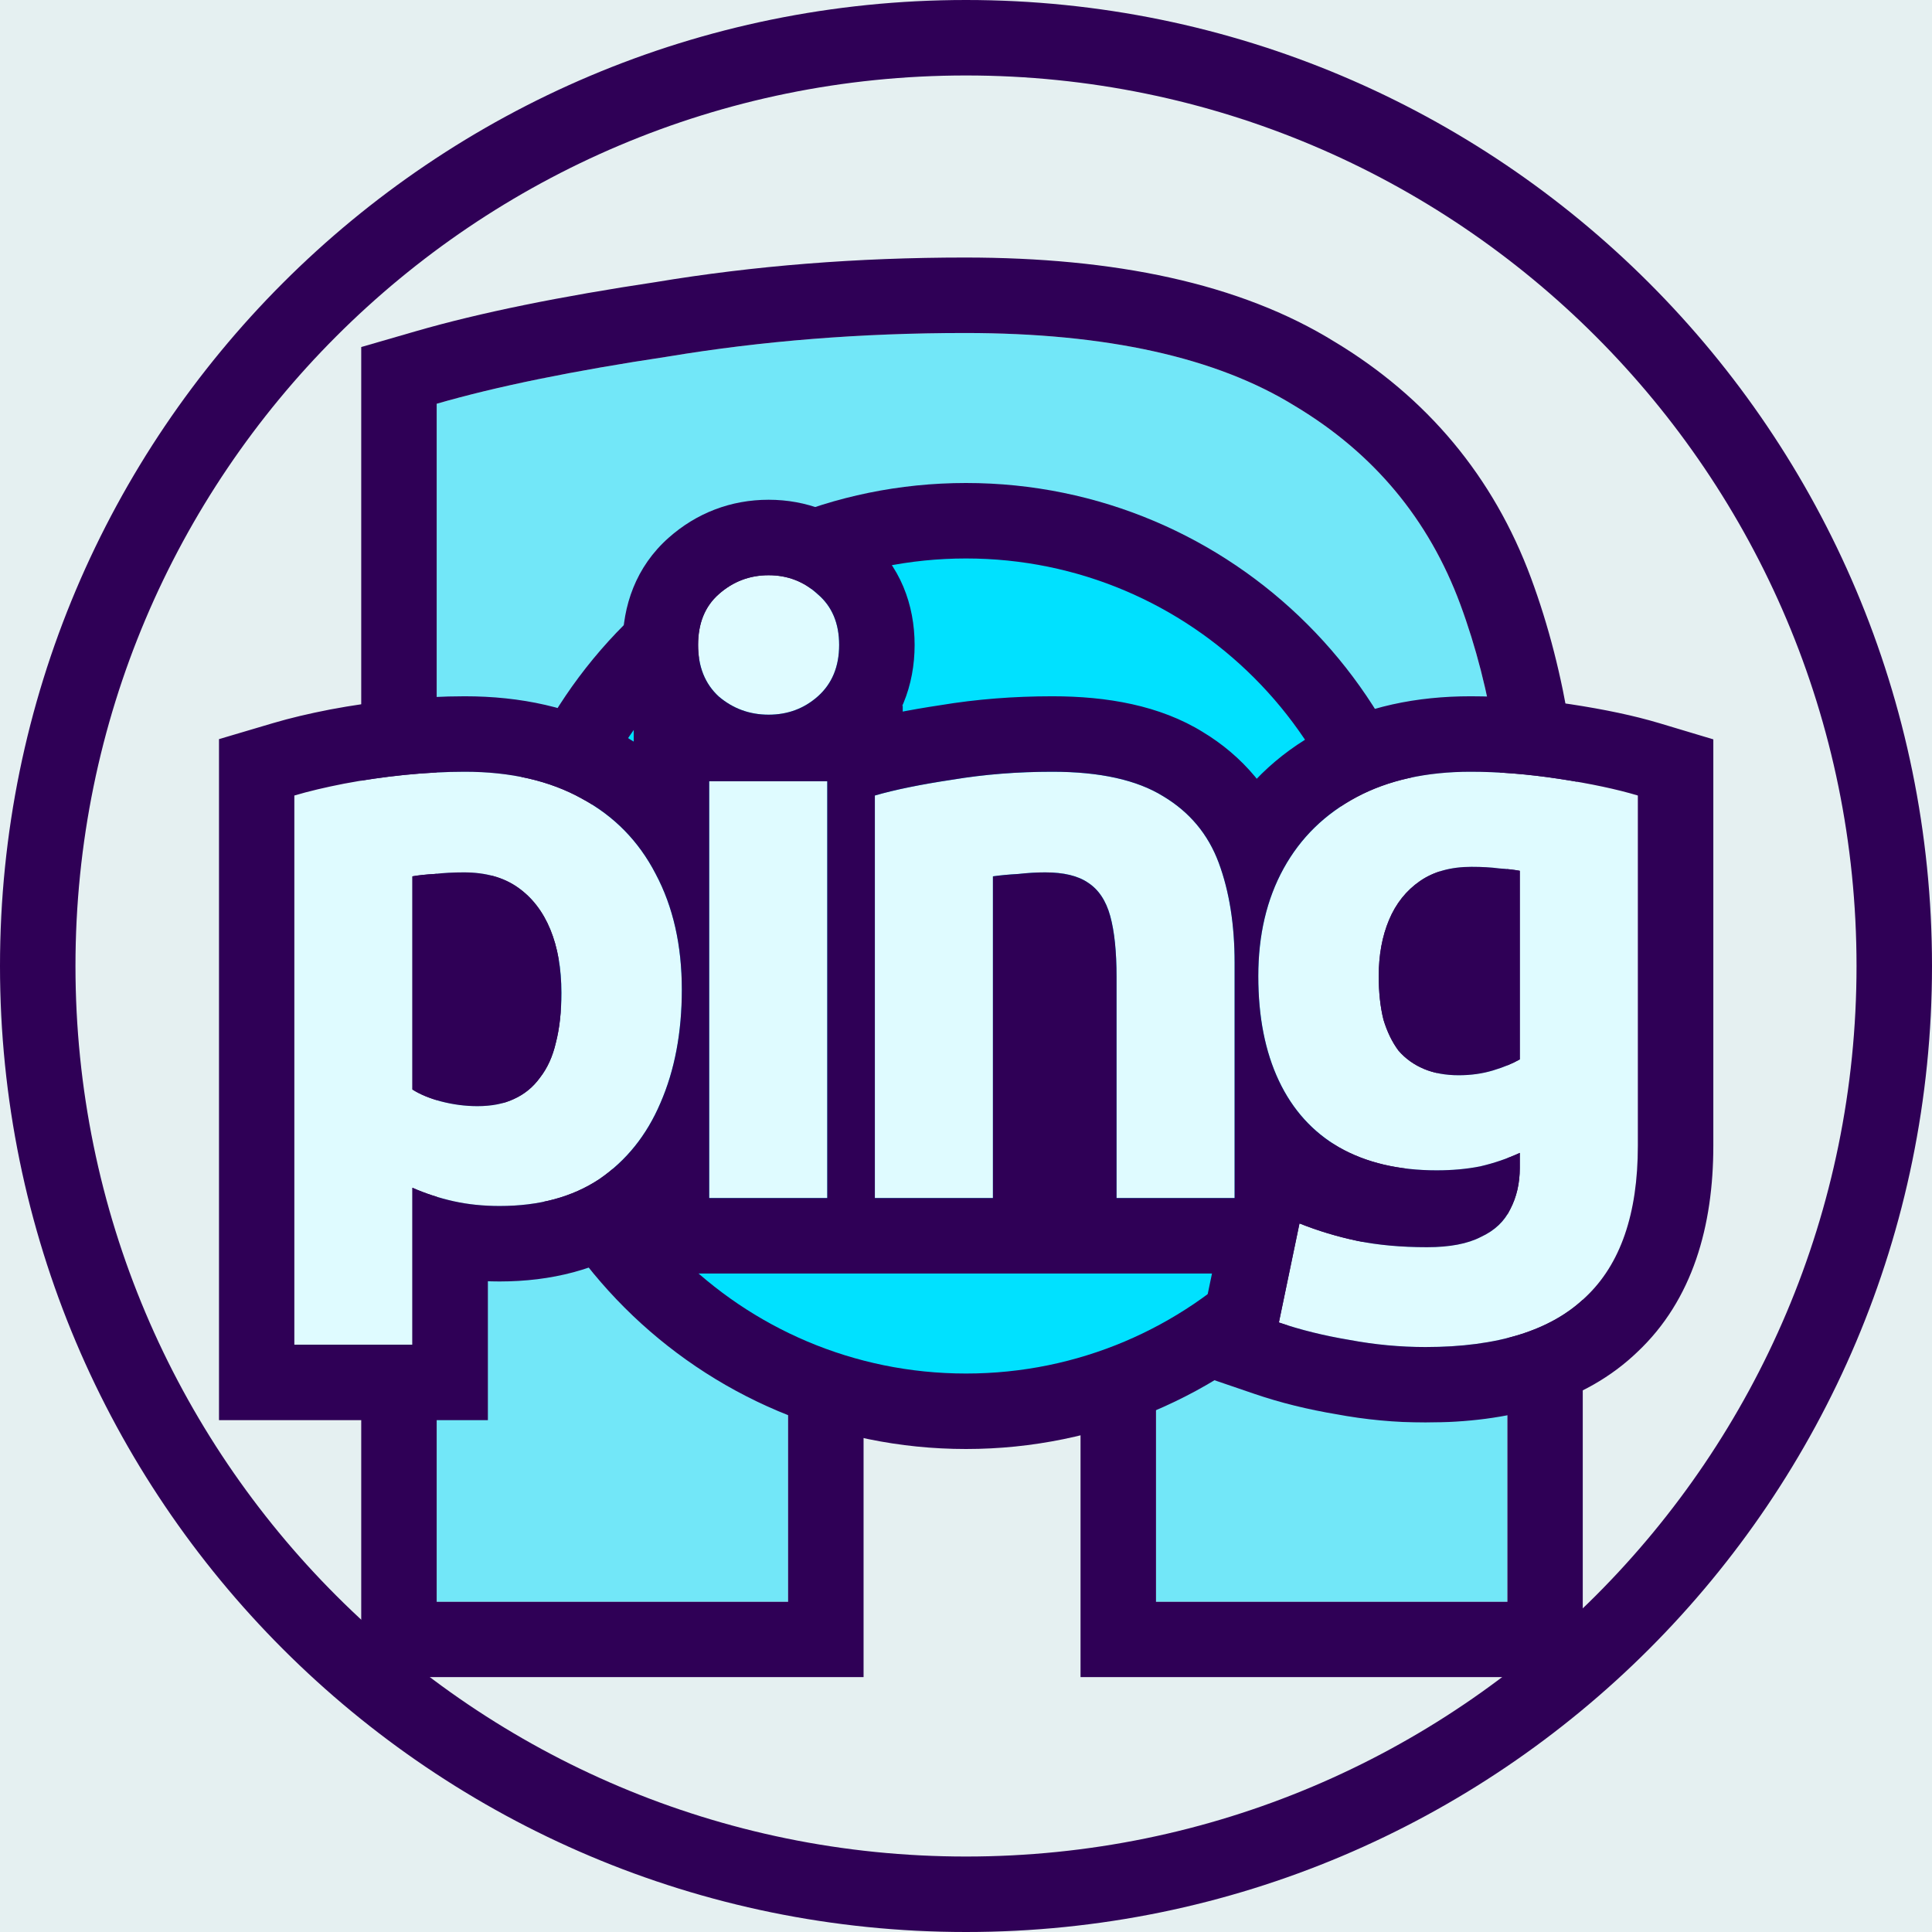
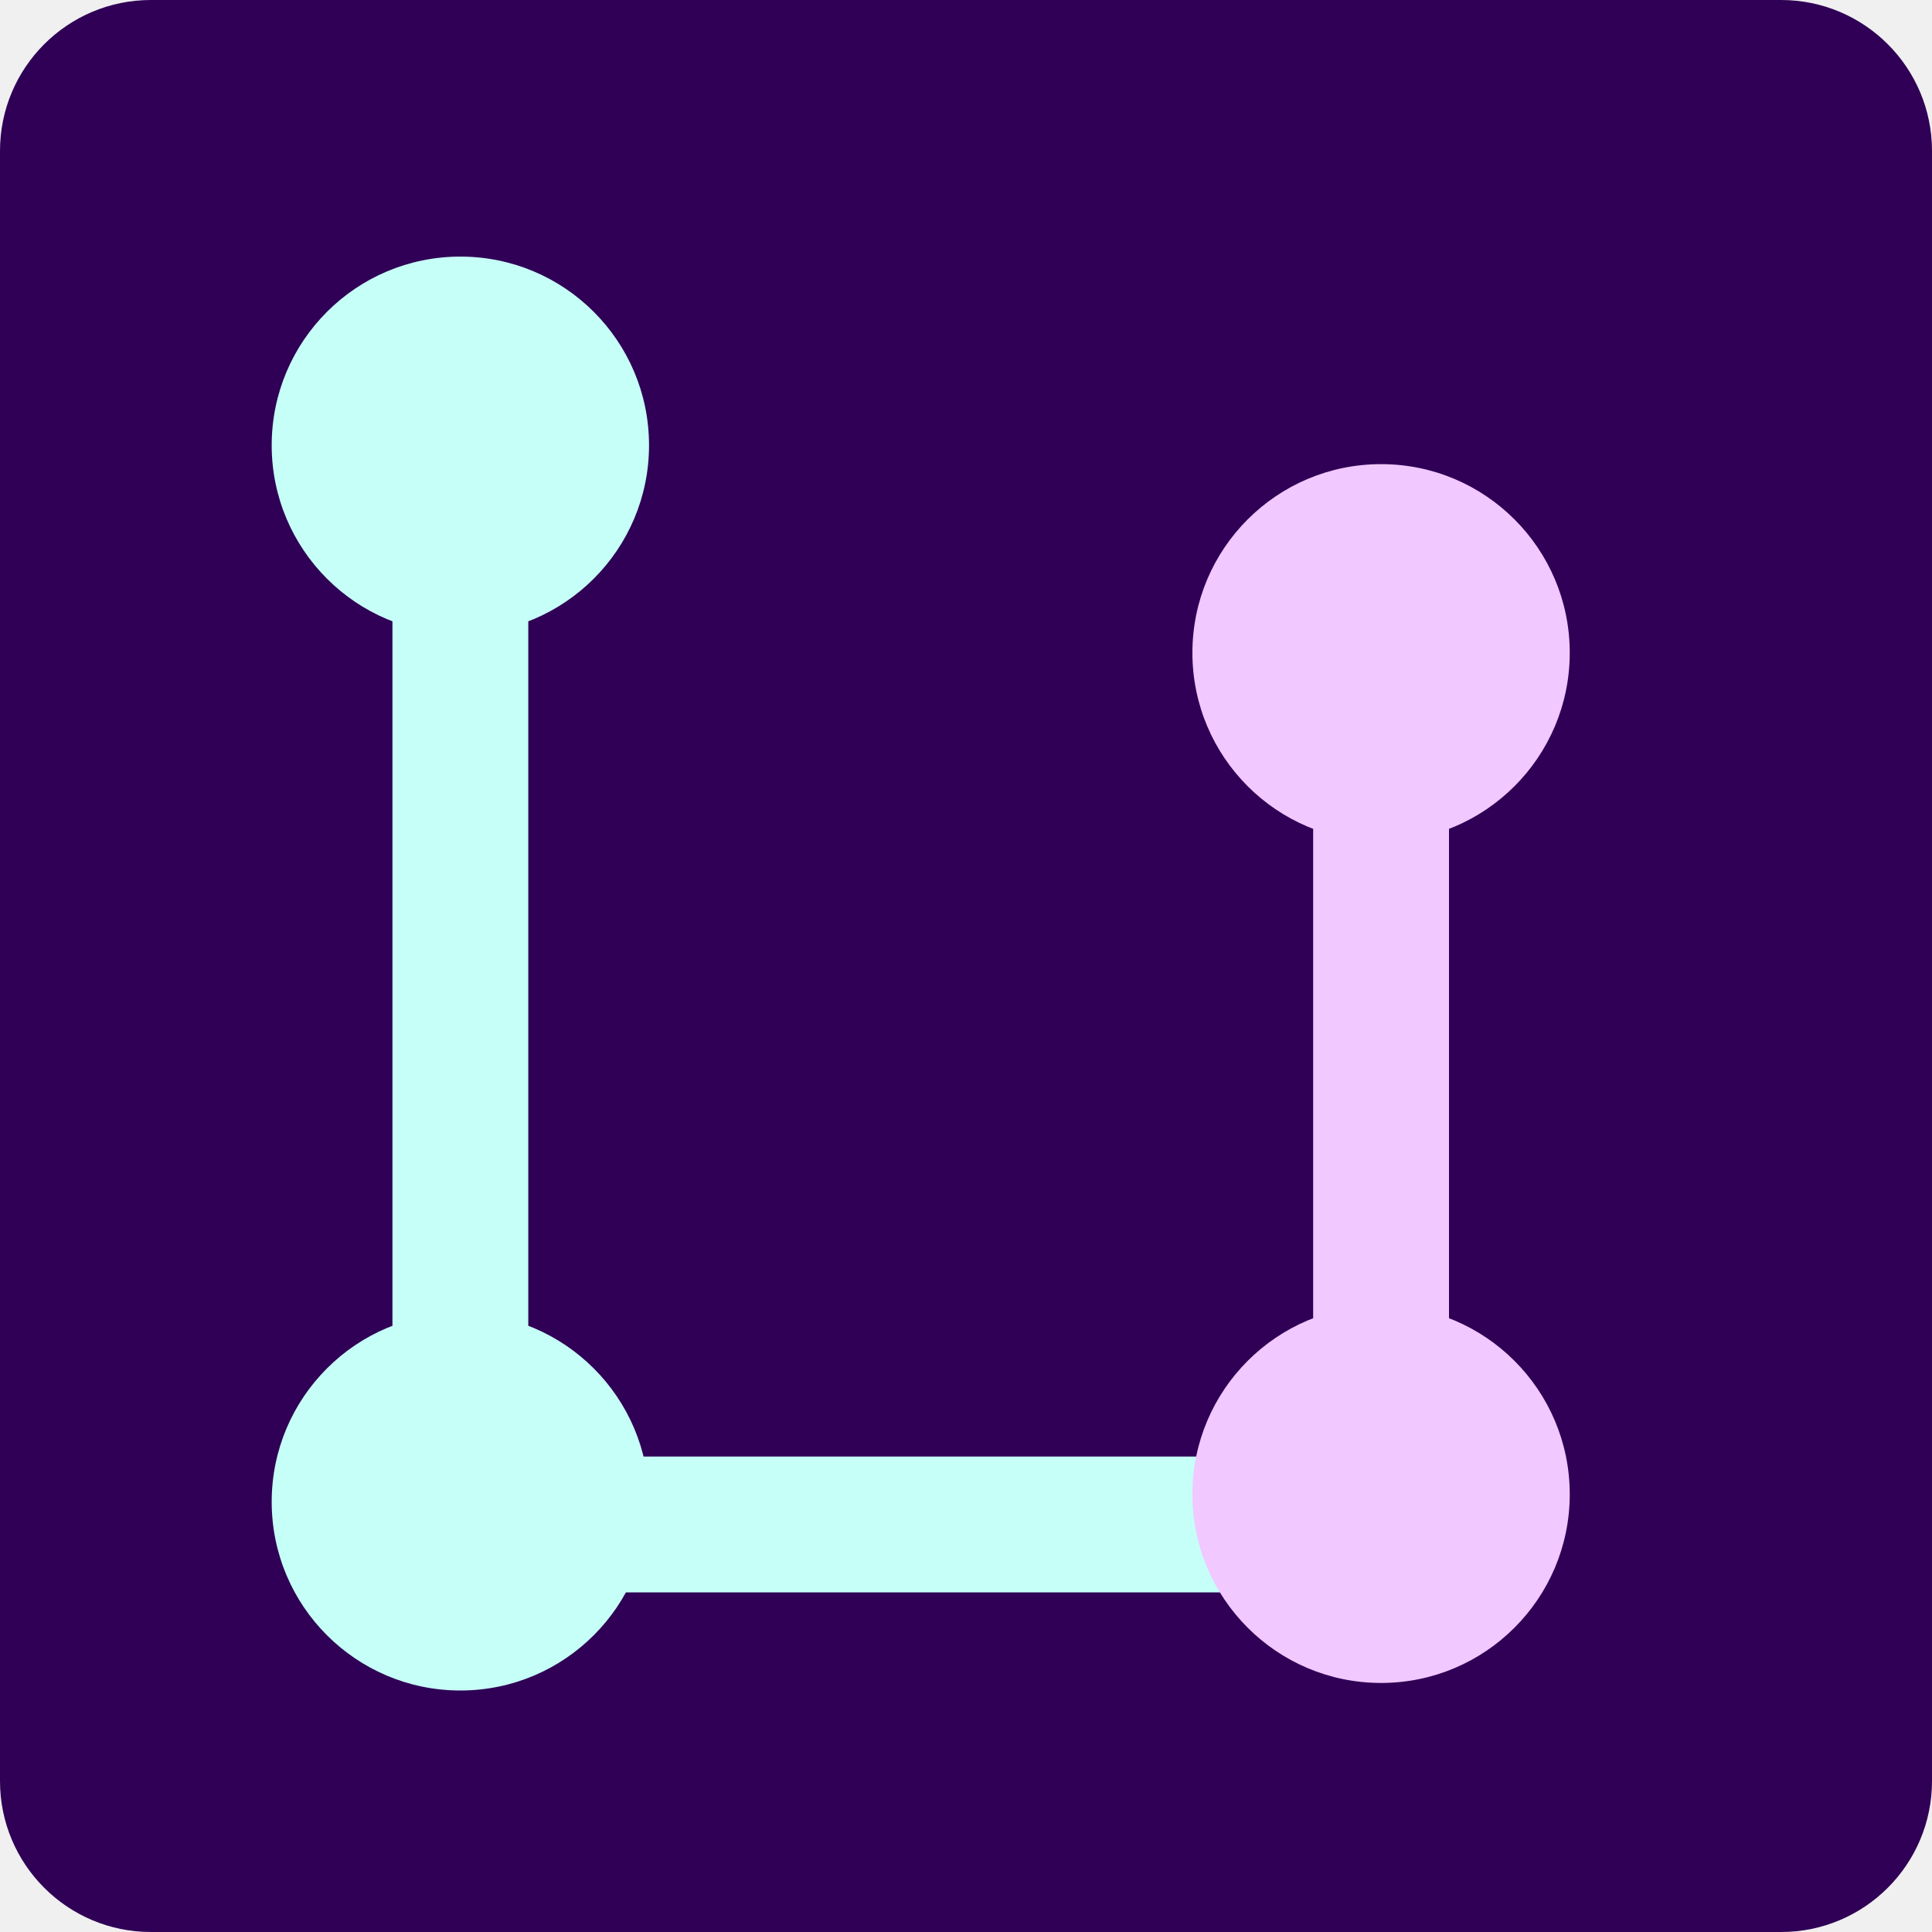
<svg xmlns="http://www.w3.org/2000/svg" width="1024" height="1024" viewBox="0 0 1024 1024" fill="none">
-   <mask id="mask0_3373_76" style="mask-type:alpha" maskUnits="userSpaceOnUse" x="0" y="0" width="1024" height="1024">
-     <rect width="1024" height="1024" fill="url(#paint0_linear_3373_76)" />
+   <mask id="mask0_3500_44" style="mask-type:alpha" maskUnits="userSpaceOnUse" x="0" y="0" width="1024" height="1024">
+     <rect width="1024" height="1024" fill="url(#paint0_linear_3500_44)" />
  </mask>
-   <g mask="url(#mask0_3373_76)">
-     <rect width="1024" height="1024" fill="#00E1FF" fill-opacity="0.05" />
-     <path d="M512 20C783.724 20 1004 240.276 1004 512C1004 783.724 783.724 1004 512 1004C240.276 1004 20 783.724 20 512C20 240.276 240.276 20 512 20Z" stroke="#2F0056" stroke-width="40" />
-     <mask id="path-4-outside-1_3373_76" maskUnits="userSpaceOnUse" x="191" y="136" width="648" height="753" fill="black">
-       <rect fill="white" x="191" y="136" width="648" height="753" />
-       <path d="M231.458 849V214C263.125 204.833 303.958 196.5 353.958 189C403.958 180.667 456.458 176.5 511.458 176.5C586.458 176.5 644.791 189.417 686.458 215.25C728.125 240.25 757.291 275.25 773.958 320.25C790.625 365.25 798.958 417.75 798.958 477.75V849H612.708V500.25C612.708 460.25 609.375 428.167 602.708 404C596.041 379.833 584.375 362.333 567.708 351.5C551.875 340.667 529.375 335.25 500.208 335.25C486.875 335.25 472.708 336.083 457.708 337.75C442.708 338.583 429.375 339.833 417.708 341.5V849H231.458Z" />
-     </mask>
-     <path d="M231.458 849V214C263.125 204.833 303.958 196.5 353.958 189C403.958 180.667 456.458 176.5 511.458 176.5C586.458 176.5 644.791 189.417 686.458 215.25C728.125 240.25 757.291 275.25 773.958 320.25C790.625 365.25 798.958 417.75 798.958 477.75V849H612.708V500.25C612.708 460.25 609.375 428.167 602.708 404C596.041 379.833 584.375 362.333 567.708 351.5C551.875 340.667 529.375 335.25 500.208 335.25C486.875 335.25 472.708 336.083 457.708 337.75C442.708 338.583 429.375 339.833 417.708 341.5V849H231.458Z" fill="#00E1FF" fill-opacity="0.5" />
-     <path d="M231.458 849H191.458V889H231.458V849ZM231.458 214L220.336 175.577L191.458 183.937V214H231.458ZM353.958 189L359.892 228.557L360.213 228.509L360.534 228.456L353.958 189ZM686.458 215.25L665.38 249.246L665.628 249.4L665.878 249.55L686.458 215.25ZM773.958 320.25L736.448 334.143V334.143L773.958 320.25ZM798.958 849V889H838.958V849H798.958ZM612.708 849H572.708V889H612.708V849ZM602.708 404L564.148 414.637V414.637L602.708 404ZM567.708 351.5L545.121 384.512L545.511 384.78L545.908 385.038L567.708 351.5ZM457.708 337.75L459.927 377.688L461.029 377.627L462.125 377.505L457.708 337.75ZM417.708 341.5L412.051 301.902L377.708 306.808V341.5H417.708ZM417.708 849V889H457.708V849H417.708ZM231.458 849H271.458V214H231.458H191.458V849H231.458ZM231.458 214L242.58 252.423C271.901 243.935 310.826 235.917 359.892 228.557L353.958 189L348.024 149.443C297.09 157.083 254.349 165.732 220.336 175.577L231.458 214ZM353.958 189L360.534 228.456C408.186 220.514 458.477 216.5 511.458 216.5V176.5V136.5C454.439 136.5 399.73 140.82 347.382 149.544L353.958 189ZM511.458 176.5V216.5C582.658 216.5 632.557 228.895 665.38 249.246L686.458 215.25L707.536 181.254C657.026 149.938 590.258 136.5 511.458 136.5V176.5ZM686.458 215.25L665.878 249.55C699.852 269.934 722.983 297.788 736.448 334.143L773.958 320.25L811.468 306.357C791.599 252.712 756.397 210.566 707.038 180.95L686.458 215.25ZM773.958 320.25L736.448 334.143C751.114 373.739 758.958 421.352 758.958 477.75H798.958H838.958C838.958 414.148 830.136 356.761 811.468 306.357L773.958 320.25ZM798.958 477.75H758.958V849H798.958H838.958V477.75H798.958ZM798.958 849V809H612.708V849V889H798.958V849ZM612.708 849H652.708V500.25H612.708H572.708V849H612.708ZM612.708 500.25H652.708C652.708 458.519 649.284 422.421 641.268 393.363L602.708 404L564.148 414.637C569.466 433.913 572.708 461.981 572.708 500.25H612.708ZM602.708 404L641.268 393.363C632.703 362.317 616.345 335.407 589.508 317.962L567.708 351.5L545.908 385.038C552.404 389.26 559.379 397.35 564.148 414.637L602.708 404ZM567.708 351.5L590.295 318.488C565.175 301.3 533.511 295.25 500.208 295.25V335.25V375.25C525.239 375.25 538.574 380.033 545.121 384.512L567.708 351.5ZM500.208 335.25V295.25C485.221 295.25 469.57 296.186 453.291 297.995L457.708 337.75L462.125 377.505C475.846 375.981 488.528 375.25 500.208 375.25V335.25ZM457.708 337.75L455.489 297.812C439.634 298.692 425.118 300.035 412.051 301.902L417.708 341.5L423.365 381.098C433.632 379.631 445.782 378.474 459.927 377.688L457.708 337.75ZM417.708 341.5H377.708V849H417.708H457.708V341.5H417.708ZM417.708 849V809H231.458V849V889H417.708V849Z" fill="#2F0056" mask="url(#path-4-outside-1_3373_76)" />
-     <circle cx="512" cy="512" r="236" fill="#00E1FF" stroke="#2F0056" stroke-width="40" />
-     <mask id="path-7-outside-2_3373_76" maskUnits="userSpaceOnUse" x="116" y="264" width="793" height="490" fill="black">
-       <rect fill="white" x="116" y="264" width="793" height="490" />
-       <path d="M156.009 712.7V421.64C163.569 419.4 172.389 417.3 182.469 415.34C192.829 413.38 203.469 411.84 214.389 410.72C225.589 409.6 236.229 409.04 246.309 409.04C270.669 409.04 291.389 413.8 308.469 423.32C325.549 432.56 338.569 445.86 347.529 463.22C356.769 480.58 361.389 501.02 361.389 524.54C361.389 547.22 357.609 567.24 350.049 584.6C342.769 601.68 331.989 615.12 317.709 624.92C303.429 634.44 285.789 639.2 264.789 639.2C256.109 639.2 247.989 638.36 240.429 636.68C232.869 635 225.589 632.62 218.589 629.54V712.7H156.009ZM253.029 586.28C260.589 586.28 267.029 585.02 272.349 582.5C277.949 579.98 282.569 576.2 286.209 571.16C290.129 566.12 292.929 559.96 294.609 552.68C296.569 545.12 297.549 536.3 297.549 526.22C297.549 513.34 295.589 502.14 291.669 492.62C287.749 483.1 282.009 475.68 274.449 470.36C266.889 465.04 257.369 462.38 245.889 462.38C240.289 462.38 235.109 462.66 230.349 463.22C225.589 463.5 221.669 463.92 218.589 464.48V577.46C222.509 579.98 227.549 582.08 233.709 583.76C240.149 585.44 246.589 586.28 253.029 586.28ZM375.886 635V414.08H438.466V635H375.886ZM407.386 378.8C397.306 378.8 388.486 375.58 380.926 369.14C373.646 362.42 370.006 353.32 370.006 341.84C370.006 330.36 373.646 321.4 380.926 314.96C388.486 308.24 397.306 304.88 407.386 304.88C417.466 304.88 426.146 308.24 433.426 314.96C440.986 321.4 444.766 330.36 444.766 341.84C444.766 353.32 440.986 362.42 433.426 369.14C426.146 375.58 417.466 378.8 407.386 378.8ZM463.692 635V421.64C474.332 418.56 488.052 415.76 504.852 413.24C521.652 410.44 539.292 409.04 557.772 409.04C582.972 409.04 602.572 413.38 616.572 422.06C630.572 430.46 640.372 442.22 645.972 457.34C651.572 472.46 654.372 490.1 654.372 510.26V635H591.792V517.82C591.792 504.38 590.672 493.6 588.432 485.48C586.192 477.36 582.272 471.48 576.672 467.84C571.352 464.2 563.792 462.38 553.992 462.38C549.512 462.38 544.752 462.66 539.712 463.22C534.672 463.5 530.192 463.92 526.272 464.48V635H463.692ZM755.536 713.96C742.096 713.96 728.656 712.7 715.216 710.18C701.776 707.94 689.316 704.86 677.836 700.94L688.756 648.44C698.556 652.36 708.776 655.44 719.416 657.68C730.336 659.92 742.656 661.04 756.376 661.04C768.416 661.04 777.936 659.22 784.936 655.58C792.216 652.22 797.396 647.32 800.476 640.88C803.836 634.44 805.516 627.16 805.516 619.04V611.06C798.796 614.14 791.796 616.52 784.516 618.2C777.516 619.6 769.816 620.3 761.416 620.3C741.256 620.3 724.036 616.24 709.756 608.12C695.756 600 685.116 588.24 677.836 572.84C670.556 557.44 666.916 538.96 666.916 517.4C666.916 495.56 671.396 476.52 680.356 460.28C689.316 444.04 702.196 431.44 718.996 422.48C735.796 413.52 755.956 409.04 779.476 409.04C794.316 409.04 809.996 410.3 826.516 412.82C843.036 415.34 856.896 418.28 868.096 421.64V607.28C868.096 643.4 858.856 670.14 840.376 687.5C822.176 705.14 793.896 713.96 755.536 713.96ZM773.176 569.9C779.616 569.9 785.636 569.06 791.236 567.38C796.836 565.7 801.596 563.74 805.516 561.5V461.54C802.436 460.98 798.796 460.56 794.596 460.28C790.396 459.72 785.496 459.44 779.896 459.44C768.976 459.44 759.876 461.96 752.596 467C745.316 472.04 739.856 478.9 736.216 487.58C732.576 496.26 730.756 506.2 730.756 517.4C730.756 526.08 731.596 533.78 733.276 540.5C735.236 546.94 737.896 552.4 741.256 556.88C744.896 561.08 749.376 564.3 754.696 566.54C760.016 568.78 766.176 569.9 773.176 569.9Z" />
-     </mask>
-     <path d="M156.009 712.7V421.64C163.569 419.4 172.389 417.3 182.469 415.34C192.829 413.38 203.469 411.84 214.389 410.72C225.589 409.6 236.229 409.04 246.309 409.04C270.669 409.04 291.389 413.8 308.469 423.32C325.549 432.56 338.569 445.86 347.529 463.22C356.769 480.58 361.389 501.02 361.389 524.54C361.389 547.22 357.609 567.24 350.049 584.6C342.769 601.68 331.989 615.12 317.709 624.92C303.429 634.44 285.789 639.2 264.789 639.2C256.109 639.2 247.989 638.36 240.429 636.68C232.869 635 225.589 632.62 218.589 629.54V712.7H156.009ZM253.029 586.28C260.589 586.28 267.029 585.02 272.349 582.5C277.949 579.98 282.569 576.2 286.209 571.16C290.129 566.12 292.929 559.96 294.609 552.68C296.569 545.12 297.549 536.3 297.549 526.22C297.549 513.34 295.589 502.14 291.669 492.62C287.749 483.1 282.009 475.68 274.449 470.36C266.889 465.04 257.369 462.38 245.889 462.38C240.289 462.38 235.109 462.66 230.349 463.22C225.589 463.5 221.669 463.92 218.589 464.48V577.46C222.509 579.98 227.549 582.08 233.709 583.76C240.149 585.44 246.589 586.28 253.029 586.28ZM375.886 635V414.08H438.466V635H375.886ZM407.386 378.8C397.306 378.8 388.486 375.58 380.926 369.14C373.646 362.42 370.006 353.32 370.006 341.84C370.006 330.36 373.646 321.4 380.926 314.96C388.486 308.24 397.306 304.88 407.386 304.88C417.466 304.88 426.146 308.24 433.426 314.96C440.986 321.4 444.766 330.36 444.766 341.84C444.766 353.32 440.986 362.42 433.426 369.14C426.146 375.58 417.466 378.8 407.386 378.8ZM463.692 635V421.64C474.332 418.56 488.052 415.76 504.852 413.24C521.652 410.44 539.292 409.04 557.772 409.04C582.972 409.04 602.572 413.38 616.572 422.06C630.572 430.46 640.372 442.22 645.972 457.34C651.572 472.46 654.372 490.1 654.372 510.26V635H591.792V517.82C591.792 504.38 590.672 493.6 588.432 485.48C586.192 477.36 582.272 471.48 576.672 467.84C571.352 464.2 563.792 462.38 553.992 462.38C549.512 462.38 544.752 462.66 539.712 463.22C534.672 463.5 530.192 463.92 526.272 464.48V635H463.692ZM755.536 713.96C742.096 713.96 728.656 712.7 715.216 710.18C701.776 707.94 689.316 704.86 677.836 700.94L688.756 648.44C698.556 652.36 708.776 655.44 719.416 657.68C730.336 659.92 742.656 661.04 756.376 661.04C768.416 661.04 777.936 659.22 784.936 655.58C792.216 652.22 797.396 647.32 800.476 640.88C803.836 634.44 805.516 627.16 805.516 619.04V611.06C798.796 614.14 791.796 616.52 784.516 618.2C777.516 619.6 769.816 620.3 761.416 620.3C741.256 620.3 724.036 616.24 709.756 608.12C695.756 600 685.116 588.24 677.836 572.84C670.556 557.44 666.916 538.96 666.916 517.4C666.916 495.56 671.396 476.52 680.356 460.28C689.316 444.04 702.196 431.44 718.996 422.48C735.796 413.52 755.956 409.04 779.476 409.04C794.316 409.04 809.996 410.3 826.516 412.82C843.036 415.34 856.896 418.28 868.096 421.64V607.28C868.096 643.4 858.856 670.14 840.376 687.5C822.176 705.14 793.896 713.96 755.536 713.96ZM773.176 569.9C779.616 569.9 785.636 569.06 791.236 567.38C796.836 565.7 801.596 563.74 805.516 561.5V461.54C802.436 460.98 798.796 460.56 794.596 460.28C790.396 459.72 785.496 459.44 779.896 459.44C768.976 459.44 759.876 461.96 752.596 467C745.316 472.04 739.856 478.9 736.216 487.58C732.576 496.26 730.756 506.2 730.756 517.4C730.756 526.08 731.596 533.78 733.276 540.5C735.236 546.94 737.896 552.4 741.256 556.88C744.896 561.08 749.376 564.3 754.696 566.54C760.016 568.78 766.176 569.9 773.176 569.9Z" fill="#DFFBFF" />
-     <path d="M156.009 712.7H116.009V752.7H156.009V712.7ZM156.009 421.64L144.645 383.288L116.009 391.773V421.64H156.009ZM182.469 415.34L175.033 376.037L174.934 376.056L174.834 376.075L182.469 415.34ZM214.389 410.72L210.409 370.918L210.358 370.924L210.308 370.929L214.389 410.72ZM308.469 423.32L288.995 458.259L289.215 458.382L289.436 458.502L308.469 423.32ZM347.529 463.22L311.984 481.566L312.1 481.791L312.219 482.014L347.529 463.22ZM350.049 584.6L313.376 568.629L313.313 568.772L313.252 568.916L350.049 584.6ZM317.709 624.92L339.897 658.202L340.121 658.053L340.343 657.901L317.709 624.92ZM240.429 636.68L249.106 597.633H249.106L240.429 636.68ZM218.589 629.54L234.699 592.927L178.589 568.239V629.54H218.589ZM218.589 712.7V752.7H258.589V712.7H218.589ZM272.349 582.5L255.934 546.023L255.578 546.183L255.226 546.35L272.349 582.5ZM286.209 571.16L254.635 546.602L254.198 547.164L253.782 547.74L286.209 571.16ZM294.609 552.68L255.889 542.642L255.754 543.162L255.633 543.686L294.609 552.68ZM274.449 470.36L297.469 437.648L297.469 437.648L274.449 470.36ZM230.349 463.22L232.698 503.151L233.863 503.082L235.023 502.946L230.349 463.22ZM218.589 464.48L211.434 425.125L178.589 431.097V464.48H218.589ZM218.589 577.46H178.589V599.298L196.959 611.107L218.589 577.46ZM233.709 583.76L223.184 622.351L223.398 622.409L223.612 622.465L233.709 583.76ZM156.009 712.7H196.009V421.64H156.009H116.009V712.7H156.009ZM156.009 421.64L167.373 459.992C173.403 458.205 180.928 456.389 190.104 454.605L182.469 415.34L174.834 376.075C163.85 378.211 153.735 380.595 144.645 383.288L156.009 421.64ZM182.469 415.34L189.905 454.643C199.11 452.901 208.629 451.521 218.47 450.511L214.389 410.72L210.308 370.929C198.309 372.159 186.548 373.859 175.033 376.037L182.469 415.34ZM214.389 410.72L218.369 450.521C228.397 449.519 237.701 449.04 246.309 449.04V409.04V369.04C234.757 369.04 222.781 369.681 210.409 370.918L214.389 410.72ZM246.309 409.04V449.04C265.505 449.04 279.162 452.779 288.995 458.259L308.469 423.32L327.943 388.381C303.616 374.821 275.833 369.04 246.309 369.04V409.04ZM308.469 423.32L289.436 458.502C299.4 463.892 306.688 471.304 311.984 481.566L347.529 463.22L383.074 444.874C370.45 420.416 351.698 401.228 327.502 388.138L308.469 423.32ZM347.529 463.22L312.219 482.014C317.83 492.556 321.389 506.296 321.389 524.54H361.389H401.389C401.389 495.744 395.708 468.604 382.839 444.426L347.529 463.22ZM361.389 524.54H321.389C321.389 542.791 318.352 557.202 313.376 568.629L350.049 584.6L386.722 600.571C396.866 577.278 401.389 551.649 401.389 524.54H361.389ZM350.049 584.6L313.252 568.916C308.729 579.528 302.631 586.754 295.075 591.939L317.709 624.92L340.343 657.901C361.347 643.486 376.809 623.832 386.846 600.284L350.049 584.6ZM317.709 624.92L295.521 591.638C289.152 595.884 279.673 599.2 264.789 599.2V639.2V679.2C291.905 679.2 317.706 672.996 339.897 658.202L317.709 624.92ZM264.789 639.2V599.2C258.682 599.2 253.499 598.609 249.106 597.633L240.429 636.68L231.752 675.727C242.479 678.111 253.536 679.2 264.789 679.2V639.2ZM240.429 636.68L249.106 597.633C244.065 596.512 239.276 594.942 234.699 592.927L218.589 629.54L202.479 666.153C211.902 670.298 221.673 673.488 231.752 675.727L240.429 636.68ZM218.589 629.54H178.589V712.7H218.589H258.589V629.54H218.589ZM218.589 712.7V672.7H156.009V712.7V752.7H218.589V712.7ZM253.029 586.28V626.28C264.887 626.28 277.504 624.319 289.472 618.65L272.349 582.5L255.226 546.35C256.554 545.721 256.291 546.28 253.029 546.28V586.28ZM272.349 582.5L288.764 618.977C300.835 613.545 310.948 605.225 318.636 594.58L286.209 571.16L253.782 547.74C253.907 547.567 254.203 547.211 254.684 546.817C255.169 546.421 255.626 546.162 255.934 546.023L272.349 582.5ZM286.209 571.16L317.783 595.718C325.829 585.373 330.818 573.662 333.585 561.674L294.609 552.68L255.633 543.686C255.04 546.258 254.429 546.867 254.635 546.602L286.209 571.16ZM294.609 552.68L333.329 562.718C336.343 551.091 337.549 538.762 337.549 526.22H297.549H257.549C257.549 533.838 256.795 539.149 255.889 542.642L294.609 552.68ZM297.549 526.22H337.549C337.549 509.381 334.997 492.788 328.656 477.39L291.669 492.62L254.682 507.85C256.181 511.492 257.549 517.299 257.549 526.22H297.549ZM291.669 492.62L328.656 477.39C322.179 461.659 311.946 447.835 297.469 437.648L274.449 470.36L251.429 503.072C252.072 503.525 253.319 504.541 254.682 507.85L291.669 492.62ZM274.449 470.36L297.469 437.648C281.692 426.546 263.597 422.38 245.889 422.38V462.38V502.38C248.562 502.38 250.13 502.691 250.875 502.899C251.554 503.089 251.624 503.21 251.429 503.072L274.449 470.36ZM245.889 462.38V422.38C238.98 422.38 232.219 422.724 225.675 423.494L230.349 463.22L235.023 502.946C237.999 502.596 241.598 502.38 245.889 502.38V462.38ZM230.349 463.22L228 423.289C222.368 423.62 216.695 424.169 211.434 425.125L218.589 464.48L225.744 503.835C226.643 503.671 228.81 503.38 232.698 503.151L230.349 463.22ZM218.589 464.48H178.589V577.46H218.589H258.589V464.48H218.589ZM218.589 577.46L196.959 611.107C205.311 616.477 214.439 619.966 223.184 622.351L233.709 583.76L244.234 545.169C242.538 544.707 241.393 544.293 240.694 544.002C239.989 543.708 239.895 543.605 240.219 543.813L218.589 577.46ZM233.709 583.76L223.612 622.465C233.238 624.976 243.069 626.28 253.029 626.28V586.28V546.28C250.109 546.28 247.06 545.904 243.806 545.055L233.709 583.76ZM375.886 635H335.886V675H375.886V635ZM375.886 414.08V374.08H335.886V414.08H375.886ZM438.466 414.08H478.466V374.08H438.466V414.08ZM438.466 635V675H478.466V635H438.466ZM380.926 369.14L353.794 398.532L354.38 399.073L354.987 399.59L380.926 369.14ZM380.926 314.96L407.428 344.92L407.464 344.888L407.5 344.856L380.926 314.96ZM433.426 314.96L406.294 344.352L406.88 344.893L407.487 345.41L433.426 314.96ZM433.426 369.14L459.928 399.1L459.964 399.068L460 399.036L433.426 369.14ZM375.886 635H415.886V414.08H375.886H335.886V635H375.886ZM375.886 414.08V454.08H438.466V414.08V374.08H375.886V414.08ZM438.466 414.08H398.466V635H438.466H478.466V414.08H438.466ZM438.466 635V595H375.886V635V675H438.466V635ZM407.386 378.8V338.8C407.002 338.8 406.812 338.77 406.78 338.764C406.752 338.76 406.814 338.769 406.928 338.811C407.043 338.853 407.124 338.896 407.151 338.912C407.175 338.925 407.078 338.872 406.864 338.69L380.926 369.14L354.987 399.59C369.902 412.295 387.955 418.8 407.386 418.8V378.8ZM380.926 369.14L408.057 339.748C408.339 340.009 408.704 340.405 409.067 340.931C409.431 341.458 409.698 341.978 409.875 342.419C410.239 343.33 410.006 343.349 410.006 341.84H370.006H330.006C330.006 362.542 336.985 383.016 353.794 398.532L380.926 369.14ZM370.006 341.84H410.006C410.006 340.314 410.244 340.458 409.794 341.565C409.573 342.11 409.239 342.749 408.777 343.4C408.316 344.05 407.837 344.558 407.428 344.92L380.926 314.96L354.423 285C336.99 300.421 330.006 321.179 330.006 341.84H370.006ZM380.926 314.96L407.5 344.856C407.62 344.75 407.704 344.684 407.751 344.649C407.798 344.614 407.813 344.606 407.796 344.616C407.778 344.627 407.737 344.651 407.673 344.683C407.61 344.714 407.534 344.748 407.45 344.78C407.367 344.811 407.286 344.837 407.214 344.857C407.142 344.877 407.09 344.888 407.063 344.892C407.036 344.897 407.044 344.894 407.093 344.89C407.142 344.886 407.237 344.88 407.386 344.88V304.88V264.88C387.471 264.88 369.205 271.86 354.351 285.064L380.926 314.96ZM407.386 304.88V344.88C407.676 344.88 407.743 344.904 407.631 344.883C407.513 344.862 407.293 344.81 407.016 344.703C406.738 344.595 406.506 344.472 406.343 344.37C406.185 344.27 406.172 344.239 406.294 344.352L433.426 314.96L460.557 285.568C445.746 271.897 427.327 264.88 407.386 264.88V304.88ZM433.426 314.96L407.487 345.41C407.125 345.101 406.653 344.627 406.177 343.98C405.699 343.331 405.332 342.665 405.076 342.058C404.551 340.813 404.766 340.492 404.766 341.84H444.766H484.766C484.766 320.673 477.285 299.776 459.364 284.51L433.426 314.96ZM444.766 341.84H404.766C404.766 343.172 404.555 342.978 404.991 341.931C405.2 341.428 405.497 340.879 405.876 340.35C406.254 339.824 406.611 339.457 406.851 339.244L433.426 369.14L460 399.036C477.3 383.658 484.766 363.034 484.766 341.84H444.766ZM433.426 369.14L406.923 339.18C406.826 339.266 406.848 339.233 406.991 339.146C407.138 339.057 407.33 338.961 407.543 338.882C407.755 338.804 407.893 338.777 407.916 338.773C407.934 338.77 407.771 338.8 407.386 338.8V378.8V418.8C426.832 418.8 445.044 412.267 459.928 399.1L433.426 369.14ZM463.692 635H423.692V675H463.692V635ZM463.692 421.64L452.569 383.217L423.692 391.577V421.64H463.692ZM504.852 413.24L510.785 452.797L511.107 452.749L511.428 452.696L504.852 413.24ZM616.572 422.06L595.494 456.056L595.742 456.21L595.992 456.36L616.572 422.06ZM645.972 457.34L608.462 471.233L608.462 471.233L645.972 457.34ZM654.372 635V675H694.372V635H654.372ZM591.792 635H551.792V675H591.792V635ZM588.432 485.48L549.872 496.117V496.117L588.432 485.48ZM576.672 467.84L554.084 500.852L554.475 501.12L554.872 501.378L576.672 467.84ZM539.712 463.22L541.931 503.158L543.032 503.097L544.129 502.975L539.712 463.22ZM526.272 464.48L520.615 424.882L486.272 429.788V464.48H526.272ZM526.272 635V675H566.272V635H526.272ZM463.692 635H503.692V421.64H463.692H423.692V635H463.692ZM463.692 421.64L474.814 460.063C483.108 457.662 494.919 455.177 510.785 452.797L504.852 413.24L498.918 373.683C481.184 376.343 465.556 379.458 452.569 383.217L463.692 421.64ZM504.852 413.24L511.428 452.696C525.88 450.287 541.311 449.04 557.772 449.04V409.04V369.04C537.273 369.04 517.424 370.593 498.276 373.784L504.852 413.24ZM557.772 409.04V449.04C579.172 449.04 590.337 452.859 595.494 456.056L616.572 422.06L637.649 388.064C614.806 373.901 586.772 369.04 557.772 369.04V409.04ZM616.572 422.06L595.992 456.36C602.299 460.144 606.064 464.758 608.462 471.233L645.972 457.34L683.482 443.447C674.68 419.682 658.844 400.776 637.152 387.76L616.572 422.06ZM645.972 457.34L608.462 471.233C612.061 480.949 614.372 493.702 614.372 510.26H654.372H694.372C694.372 486.498 691.083 463.971 683.482 443.447L645.972 457.34ZM654.372 510.26H614.372V635H654.372H694.372V510.26H654.372ZM654.372 635V595H591.792V635V675H654.372V635ZM591.792 635H631.792V517.82H591.792H551.792V635H591.792ZM591.792 517.82H631.792C631.792 502.649 630.581 487.854 626.991 474.843L588.432 485.48L549.872 496.117C550.763 499.346 551.792 506.111 551.792 517.82H591.792ZM588.432 485.48L626.992 474.843C622.854 459.844 614.242 444.553 598.471 434.302L576.672 467.84L554.872 501.378C552.851 500.064 551.408 498.485 550.53 497.168C549.723 495.958 549.674 495.399 549.872 496.117L588.432 485.48ZM576.672 467.84L599.259 434.828C584.652 424.834 567.928 422.38 553.992 422.38V462.38V502.38C555.215 502.38 556.123 502.437 556.751 502.503C557.381 502.569 557.661 502.637 557.65 502.634C557.637 502.631 557.273 502.543 556.65 502.279C556.019 502.011 555.124 501.563 554.084 500.852L576.672 467.84ZM553.992 462.38V422.38C547.859 422.38 541.614 422.763 535.294 423.465L539.712 463.22L544.129 502.975C547.89 502.557 551.165 502.38 553.992 502.38V462.38ZM539.712 463.22L537.493 423.282C531.598 423.609 525.935 424.122 520.615 424.882L526.272 464.48L531.929 504.078C534.449 503.718 537.746 503.391 541.931 503.158L539.712 463.22ZM526.272 464.48H486.272V635H526.272H566.272V464.48H526.272ZM526.272 635V595H463.692V635V675H526.272V635ZM715.216 710.18L722.588 670.865L722.19 670.791L721.792 670.724L715.216 710.18ZM677.836 700.94L638.674 692.794L631.481 727.379L664.91 738.794L677.836 700.94ZM688.756 648.44L703.612 611.301L659.311 593.581L649.594 640.294L688.756 648.44ZM719.416 657.68L711.176 696.822L711.277 696.843L711.378 696.864L719.416 657.68ZM784.936 655.58L768.174 619.262L767.318 619.657L766.482 620.091L784.936 655.58ZM800.476 640.88L765.013 622.377L764.691 622.994L764.391 623.622L800.476 640.88ZM805.516 611.06H845.516V548.725L788.85 574.697L805.516 611.06ZM784.516 618.2L792.361 657.423L792.937 657.308L793.51 657.176L784.516 618.2ZM709.756 608.12L689.687 642.721L689.835 642.807L689.984 642.892L709.756 608.12ZM677.836 572.84L641.673 589.935V589.935L677.836 572.84ZM680.356 460.28L715.379 479.603V479.603L680.356 460.28ZM718.996 422.48L737.82 457.774V457.774L718.996 422.48ZM826.516 412.82L820.484 452.363V452.363L826.516 412.82ZM868.096 421.64H908.096V391.879L879.59 383.327L868.096 421.64ZM840.376 687.5L812.989 658.346L812.761 658.56L812.537 658.777L840.376 687.5ZM791.236 567.38L779.742 529.067V529.067L791.236 567.38ZM805.516 561.5L825.362 596.23L845.516 584.713V561.5H805.516ZM805.516 461.54H845.516V428.157L812.671 422.185L805.516 461.54ZM794.596 460.28L789.309 499.929L790.618 500.104L791.935 500.191L794.596 460.28ZM752.596 467L775.364 499.888V499.888L752.596 467ZM736.216 487.58L773.104 503.049V503.049L736.216 487.58ZM733.276 540.5L694.47 550.201L694.715 551.181L695.009 552.146L733.276 540.5ZM741.256 556.88L709.256 580.88L710.103 582.01L711.028 583.077L741.256 556.88ZM754.696 566.54L770.218 529.675L754.696 566.54ZM755.536 713.96V673.96C744.612 673.96 733.639 672.937 722.588 670.865L715.216 710.18L707.844 749.495C723.673 752.463 739.58 753.96 755.536 753.96V713.96ZM715.216 710.18L721.792 670.724C710.25 668.801 699.938 666.219 690.762 663.086L677.836 700.94L664.91 738.794C678.694 743.501 693.302 747.079 708.64 749.636L715.216 710.18ZM677.836 700.94L716.998 709.086L727.918 656.586L688.756 648.44L649.594 640.294L638.674 692.794L677.836 700.94ZM688.756 648.44L673.9 685.579C685.907 690.382 698.345 694.121 711.176 696.822L719.416 657.68L727.656 618.538C719.207 616.759 711.205 614.338 703.612 611.301L688.756 648.44ZM719.416 657.68L711.378 696.864C725.466 699.754 740.548 701.04 756.376 701.04V661.04V621.04C744.764 621.04 735.206 620.086 727.454 618.496L719.416 657.68ZM756.376 661.04V701.04C771.759 701.04 788.471 698.826 803.39 691.069L784.936 655.58L766.482 620.091C767.107 619.767 766.817 620.046 765.035 620.387C763.26 620.726 760.453 621.04 756.376 621.04V661.04ZM784.936 655.58L801.698 691.898C816.336 685.143 828.962 674.028 836.561 658.138L800.476 640.88L764.391 623.622C764.966 622.419 765.813 621.253 766.793 620.326C767.727 619.443 768.353 619.179 768.174 619.262L784.936 655.58ZM800.476 640.88L835.939 659.383C842.617 646.585 845.516 632.833 845.516 619.04H805.516H765.516C765.516 621.487 765.055 622.295 765.013 622.377L800.476 640.88ZM805.516 619.04H845.516V611.06H805.516H765.516V619.04H805.516ZM805.516 611.06L788.85 574.697C784.618 576.637 780.191 578.147 775.522 579.224L784.516 618.2L793.51 657.176C803.401 654.893 812.974 651.643 822.182 647.423L805.516 611.06ZM784.516 618.2L776.671 578.977C772.66 579.779 767.63 580.3 761.416 580.3V620.3V660.3C772.002 660.3 782.372 659.421 792.361 657.423L784.516 618.2ZM761.416 620.3V580.3C746.625 580.3 736.554 577.344 729.528 573.348L709.756 608.12L689.984 642.892C711.518 655.136 735.887 660.3 761.416 660.3V620.3ZM709.756 608.12L729.825 573.519C723.22 569.688 718.005 564.22 713.999 555.745L677.836 572.84L641.673 589.935C652.227 612.26 668.292 630.312 689.687 642.721L709.756 608.12ZM677.836 572.84L713.999 555.745C709.824 546.914 706.916 534.571 706.916 517.4H666.916H626.916C626.916 543.349 631.288 567.966 641.673 589.935L677.836 572.84ZM666.916 517.4H706.916C706.916 501.115 710.219 488.955 715.379 479.603L680.356 460.28L645.333 440.957C632.573 464.085 626.916 490.005 626.916 517.4H666.916ZM680.356 460.28L715.379 479.603C720.495 470.33 727.659 463.193 737.82 457.774L718.996 422.48L700.172 387.186C676.733 399.687 658.137 417.75 645.333 440.957L680.356 460.28ZM718.996 422.48L737.82 457.774C747.617 452.549 760.999 449.04 779.476 449.04V409.04V369.04C750.913 369.04 723.975 374.491 700.172 387.186L718.996 422.48ZM779.476 409.04V449.04C792.063 449.04 805.715 450.11 820.484 452.363L826.516 412.82L832.548 373.277C814.277 370.49 796.569 369.04 779.476 369.04V409.04ZM826.516 412.82L820.484 452.363C835.87 454.71 847.77 457.304 856.602 459.953L868.096 421.64L879.59 383.327C866.022 379.256 850.202 375.97 832.548 373.277L826.516 412.82ZM868.096 421.64H828.096V607.28H868.096H908.096V421.64H868.096ZM868.096 607.28H828.096C828.096 637.131 820.501 651.289 812.989 658.346L840.376 687.5L867.763 716.654C897.211 688.991 908.096 649.669 908.096 607.28H868.096ZM840.376 687.5L812.537 658.777C804.86 666.218 788.733 673.96 755.536 673.96V713.96V753.96C799.059 753.96 839.492 744.062 868.215 716.223L840.376 687.5ZM773.176 569.9V609.9C783.118 609.9 793.044 608.599 802.73 605.693L791.236 567.38L779.742 529.067C778.228 529.521 776.114 529.9 773.176 529.9V569.9ZM791.236 567.38L802.73 605.693C810.437 603.381 818.162 600.344 825.362 596.23L805.516 561.5L785.67 526.77C785.03 527.136 783.235 528.019 779.742 529.067L791.236 567.38ZM805.516 561.5H845.516V461.54H805.516H765.516V561.5H805.516ZM805.516 461.54L812.671 422.185C807.699 421.281 802.487 420.717 797.257 420.369L794.596 460.28L791.935 500.191C795.105 500.403 797.173 500.679 798.361 500.895L805.516 461.54ZM794.596 460.28L799.883 420.631C793.477 419.777 786.738 419.44 779.896 419.44V459.44V499.44C784.254 499.44 787.315 499.663 789.309 499.929L794.596 460.28ZM779.896 459.44V419.44C762.757 419.44 745.217 423.458 729.828 434.112L752.596 467L775.364 499.888C775.081 500.084 775.038 500.023 775.556 499.879C776.137 499.718 777.494 499.44 779.896 499.44V459.44ZM752.596 467L729.828 434.112C715.876 443.771 705.723 456.861 699.328 472.111L736.216 487.58L773.104 503.049C773.989 500.939 774.756 500.309 775.364 499.888L752.596 467ZM736.216 487.58L699.328 472.111C693.283 486.527 690.756 501.878 690.756 517.4H730.756H770.756C770.756 510.522 771.869 505.993 773.104 503.049L736.216 487.58ZM730.756 517.4H690.756C690.756 528.566 691.827 539.628 694.47 550.201L733.276 540.5L772.082 530.799C771.365 527.932 770.756 523.594 770.756 517.4H730.756ZM733.276 540.5L695.009 552.146C698.058 562.163 702.604 572.011 709.256 580.88L741.256 556.88L773.256 532.88C773.188 532.789 772.414 531.717 771.543 528.854L733.276 540.5ZM741.256 556.88L711.028 583.077C718.844 592.095 728.424 598.879 739.174 603.405L754.696 566.54L770.218 529.675C770.195 529.665 770.386 529.745 770.691 529.964C771.001 530.187 771.277 530.445 771.484 530.683L741.256 556.88ZM754.696 566.54L739.174 603.405C750.334 608.104 761.951 609.9 773.176 609.9V569.9V529.9C770.401 529.9 769.698 529.456 770.218 529.675L754.696 566.54Z" fill="#2F0056" mask="url(#path-7-outside-2_3373_76)" />
+   <g mask="url(#mask0_3500_44)">
+     <rect width="1024" height="1024" rx="80" fill="#2F0056" />
+     <rect x="768" y="772" width="72" height="524" transform="rotate(90 768 772)" fill="#C6FFF7" />
+     <circle cx="244" cy="236" r="100" fill="#C6FFF7" />
+     <circle cx="244" cy="796" r="100" fill="#C6FFF7" />
+     <circle cx="732" cy="346" r="100" fill="#F1C8FF" />
+     <circle cx="732" cy="792" r="100" fill="#F1C8FF" />
+     <rect x="696" y="294" width="72" height="550" fill="#F1C8FF" />
+     <rect x="208" y="222" width="72" height="550" fill="#C6FFF7" />
  </g>
  <defs>
-     <linearGradient id="paint0_linear_3373_76" x1="512" y1="0" x2="512" y2="1024" gradientUnits="userSpaceOnUse">
-       <stop stop-color="#AA43FF" />
-       <stop offset="0.837" stop-color="#181825" />
+     <linearGradient id="paint0_linear_3500_44" x1="512" y1="0" x2="512" y2="1024" gradientUnits="userSpaceOnUse">
+       <stop stop-color="#1E1E2E" />
+       <stop offset="1" stop-color="#616194" />
    </linearGradient>
  </defs>
</svg>
